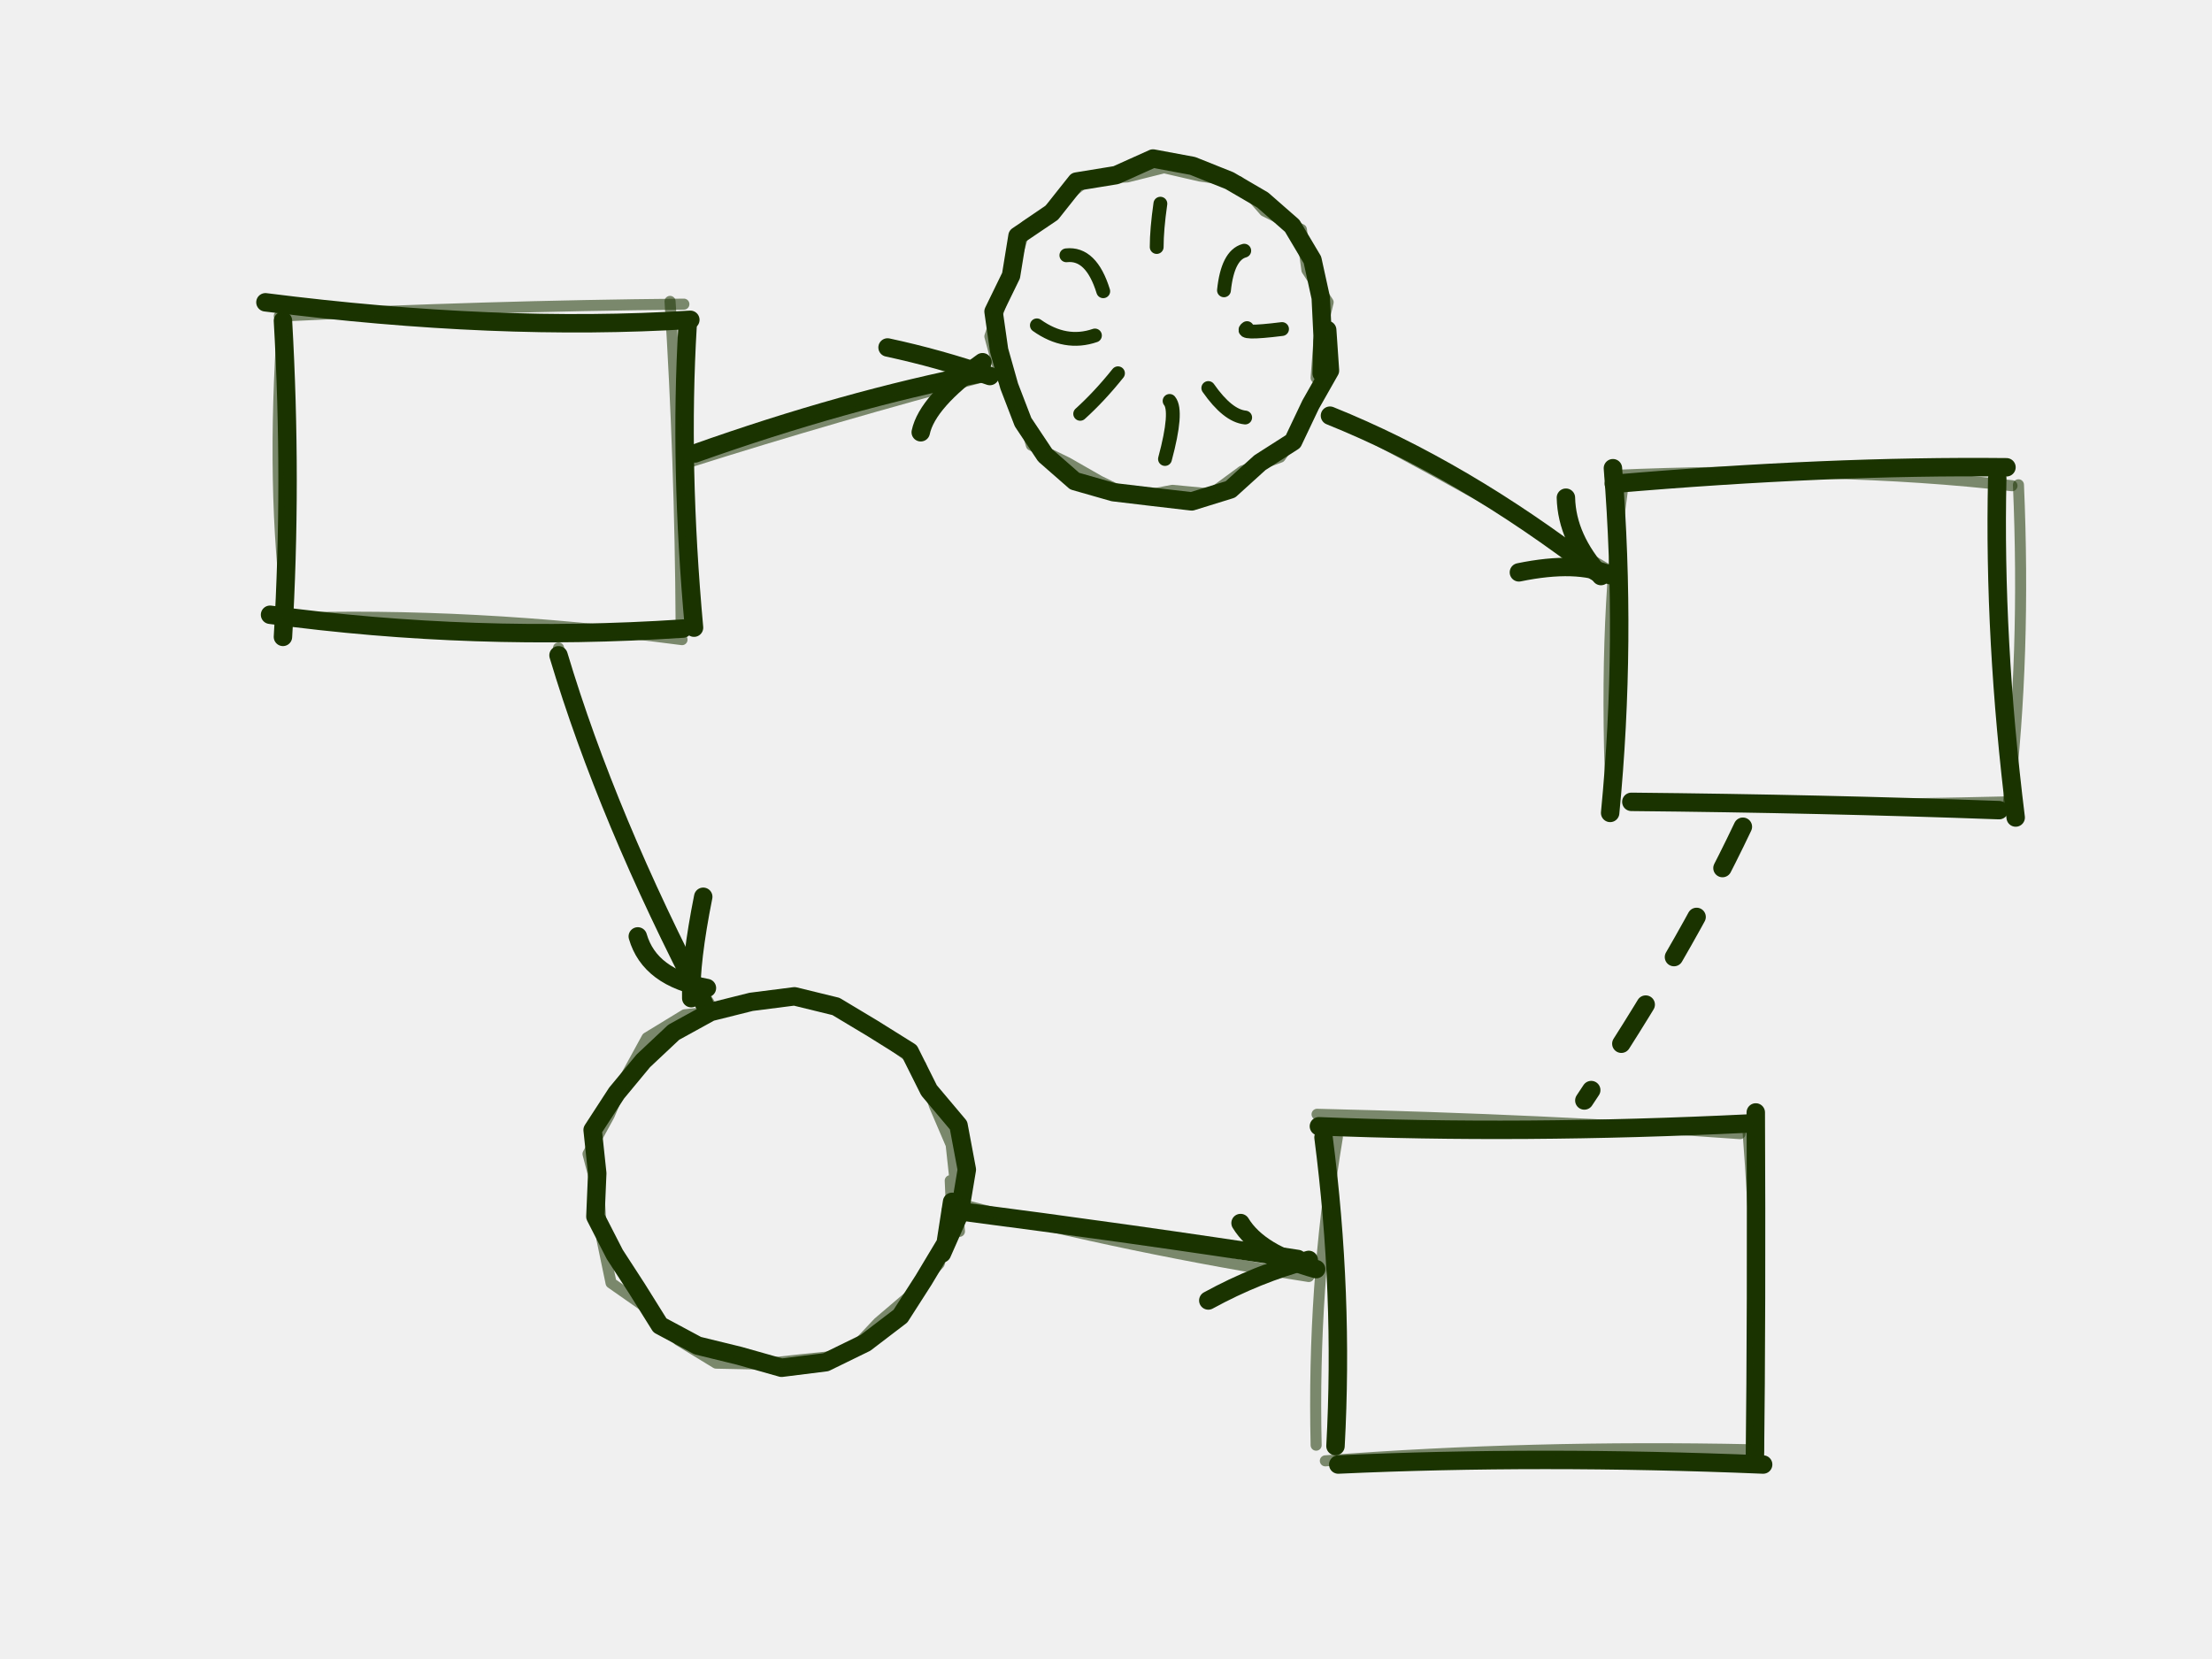
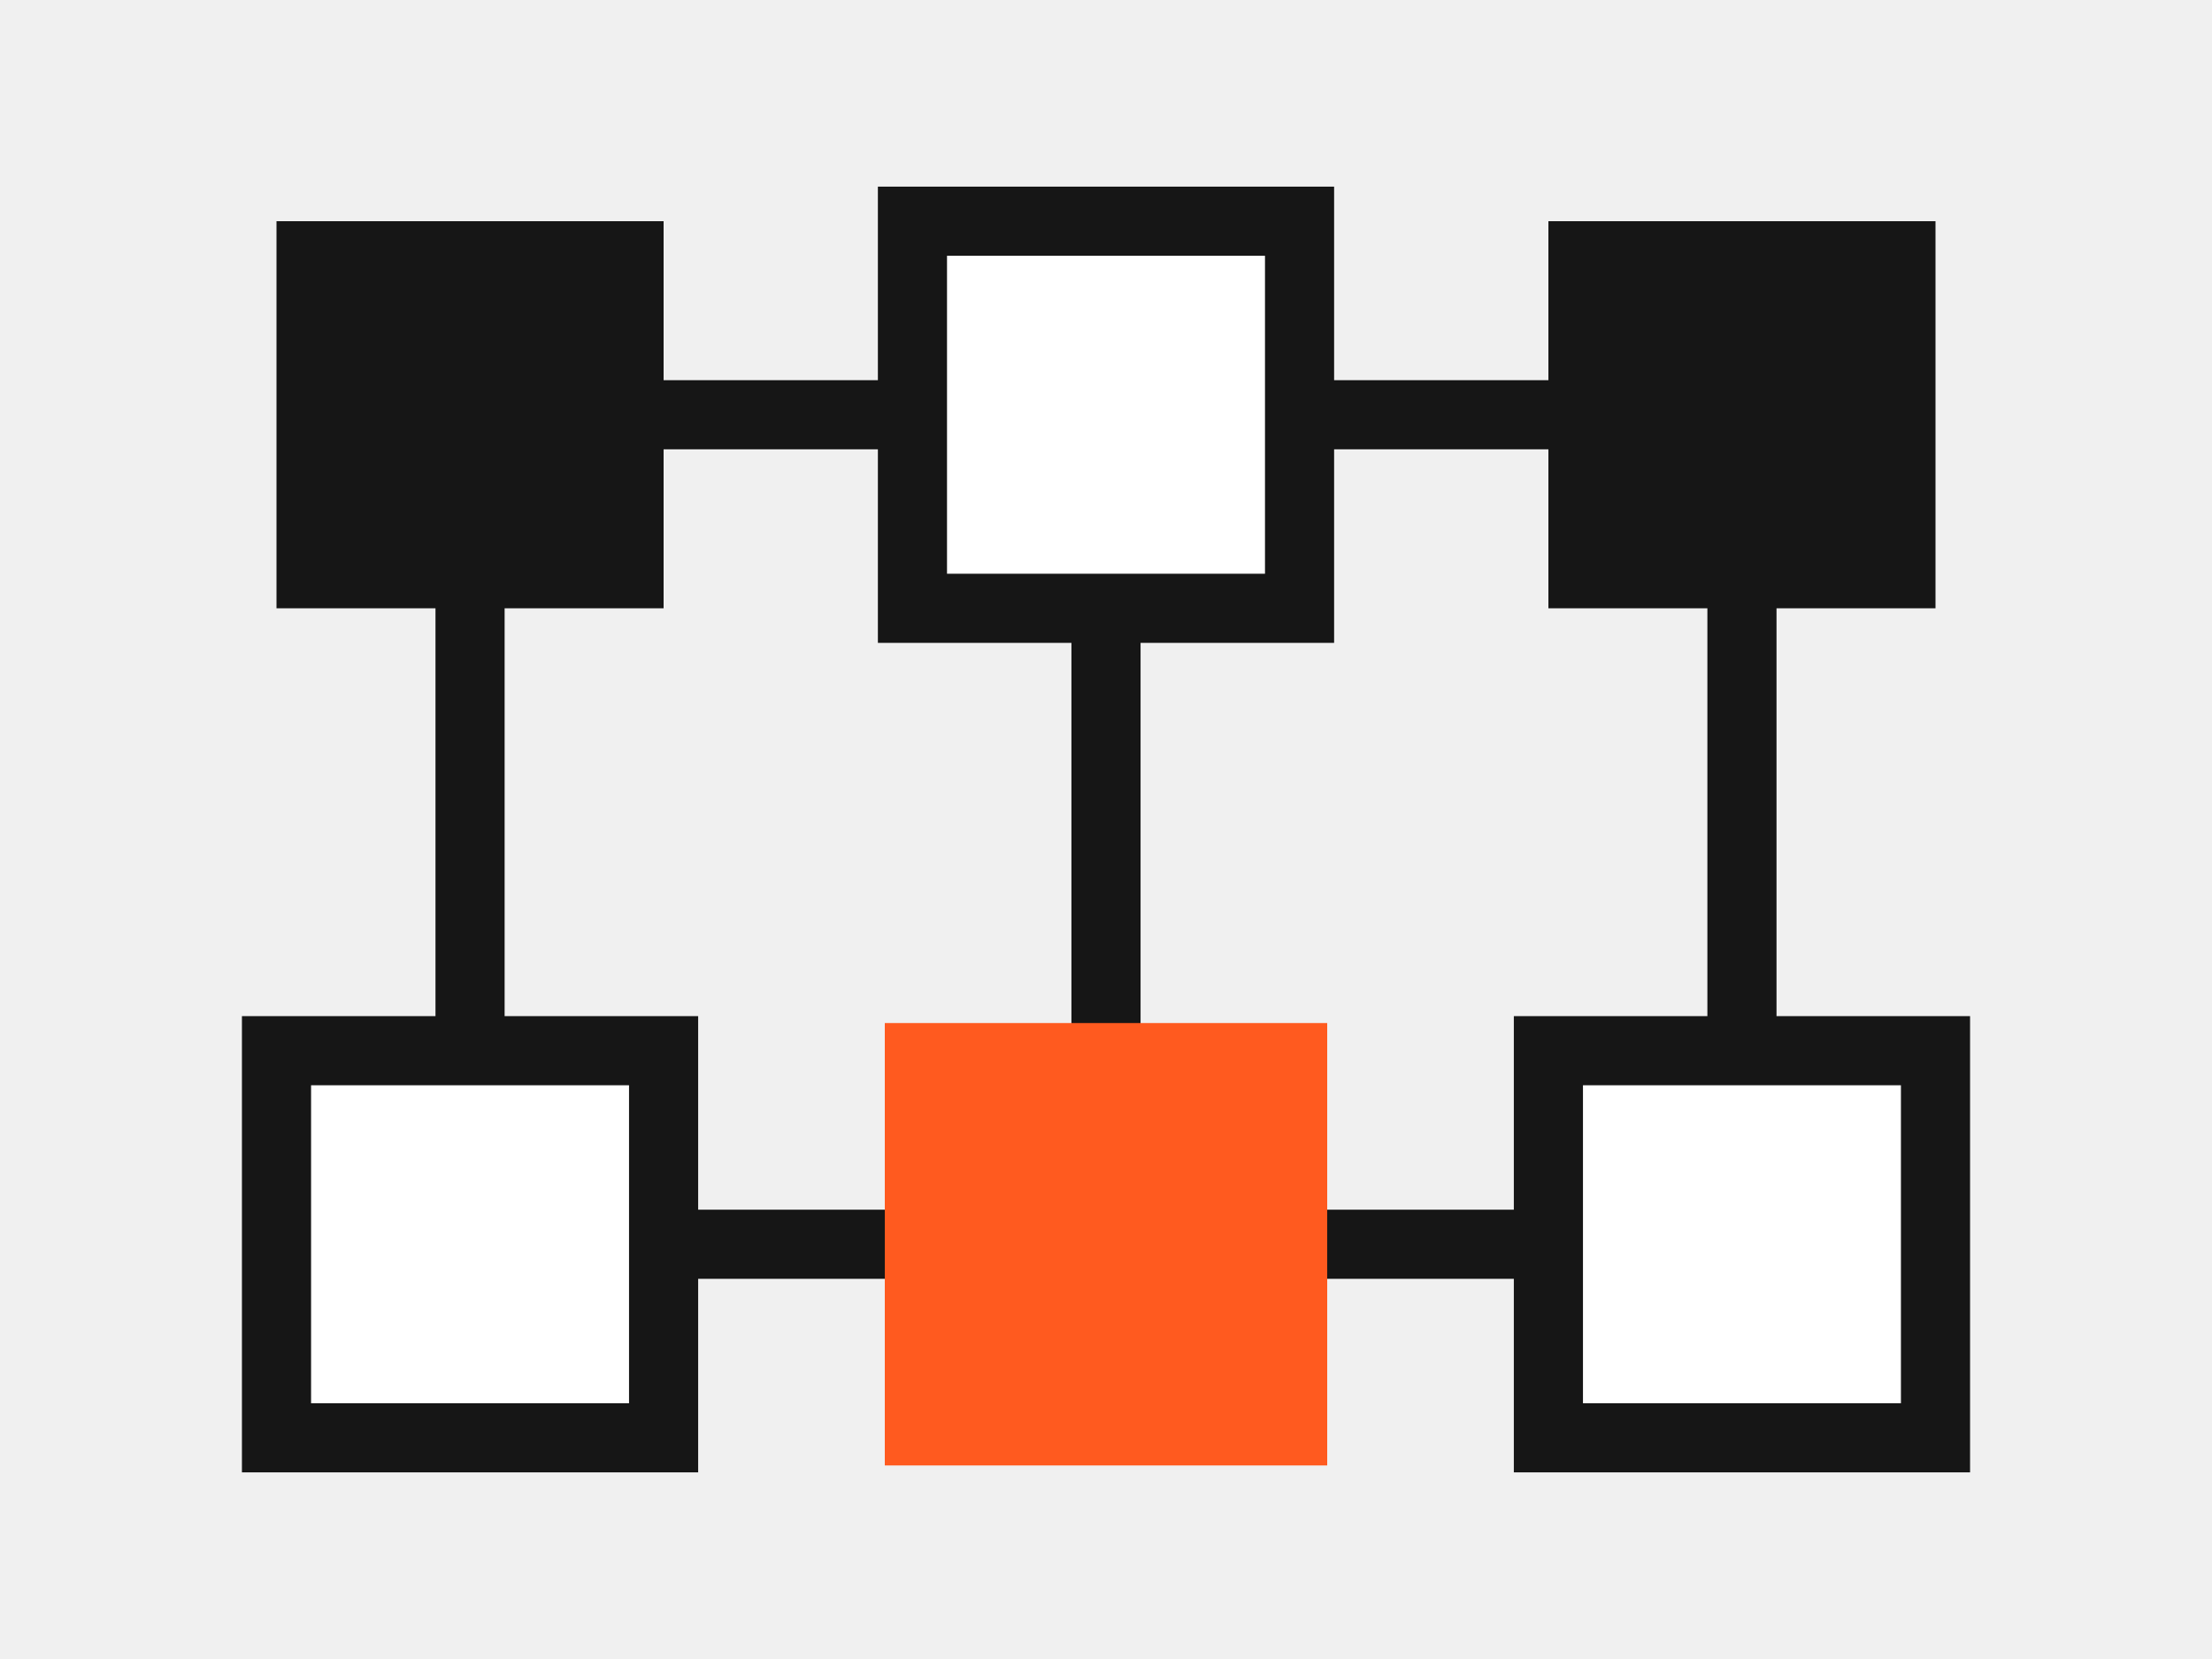
- <svg xmlns="http://www.w3.org/2000/svg" viewBox="0 0 240 180" width="240" height="180" fill="none" stroke="#1a3300" stroke-linecap="round" stroke-linejoin="round" aria-hidden="true">
-   <path d="M28.8,32.8 Q54.0,36.0 74.9,34.7" stroke-width="2.0" />
-   <path d="M30.3,34.3 Q52.7,33.2 74.2,33.0" stroke-width="1.2" opacity="0.55" />
-   <path d="M74.6,35.4 Q73.7,50.5 75.3,68.1" stroke-width="2.0" />
-   <path d="M72.7,32.7 Q73.8,50.0 73.9,67.5" stroke-width="1.2" opacity="0.55" />
-   <path d="M74.1,68.2 Q51.5,69.7 29.3,66.7" stroke-width="2.0" />
-   <path d="M74.0,69.4 Q51.2,66.4 30.5,67.1" stroke-width="1.2" opacity="0.55" />
-   <path d="M30.7,69.1 Q31.7,52.3 30.7,34.8" stroke-width="2.0" />
-   <path d="M31.3,67.1 Q29.4,53.1 30.7,34.6" stroke-width="1.2" opacity="0.55" />
-   <path d="M144.0,35.8 L144.3,40.2 L142.2,43.9 L140.3,47.9 L136.7,50.2 L133.5,53.1 L129.3,54.4 L125.0,53.9 L120.8,53.4 L116.6,52.2 L113.4,49.4 L111.0,45.8 L109.5,41.9 L108.4,38.0 L107.8,33.8 L109.7,29.9 L110.4,25.6 L114.1,23.1 L116.8,19.7 L121.1,19.0 L125.1,17.2 L129.4,18.0 L133.4,19.6 L137.0,21.7 L140.2,24.5 L142.4,28.2 L143.3,32.3 L143.5,36.4 L143.4,40.5" stroke-width="2.0" />
-   <path d="M143.1,38.1 L143.4,42.4 L141.4,46.1 L138.9,49.6 L134.8,51.1 L131.4,53.6 L127.2,53.2 L123.0,54.0 L119.3,52.2 L115.8,50.2 L111.9,48.3 L110.7,44.1 L108.5,40.6 L107.4,36.5 L108.8,32.4 L110.1,28.6 L111.3,24.5 L114.8,22.1 L118.1,19.4 L122.3,19.2 L126.3,18.2 L130.2,19.1 L134.4,19.7 L137.2,22.9 L141.2,24.9 L141.8,29.3 L144.1,32.8 L143.1,37.0 L142.8,41.0" stroke-width="1.2" opacity="0.55" />
-   <path d="M175.1,52.5 Q198.4,50.5 217.7,50.7" stroke-width="2.0" />
-   <path d="M174.7,51.6 Q199.2,50.5 218.3,52.7" stroke-width="1.2" opacity="0.55" />
-   <path d="M216.7,51.9 Q216.3,69.3 218.7,88.7" stroke-width="2.0" />
-   <path d="M219.0,52.6 Q219.8,71.1 217.9,87.2" stroke-width="1.2" opacity="0.55" />
-   <path d="M216.9,87.9 Q197.7,87.2 177.0,87.0" stroke-width="2.0" />
-   <path d="M218.0,87.0 Q197.4,87.5 177.3,87.3" stroke-width="1.2" opacity="0.55" />
-   <path d="M174.7,88.2 Q176.5,69.6 175.0,50.8" stroke-width="2.0" />
-   <path d="M174.9,88.4 Q173.9,68.5 176.0,53.4" stroke-width="1.2" opacity="0.55" />
-   <path d="M103.3,130.4 L102.6,134.9 L100.2,138.9 L97.7,142.8 L93.9,145.7 L89.6,147.8 L84.8,148.4 L80.2,147.1 L75.7,146.0 L71.6,143.8 L69.1,139.8 L66.7,136.1 L64.6,132.0 L64.8,127.3 L64.3,122.6 L66.9,118.6 L69.8,115.1 L73.1,112.0 L77.1,109.8 L81.5,108.7 L86.2,108.1 L90.7,109.2 L94.7,111.6 L98.7,114.1 L100.8,118.3 L104.0,122.1 L104.9,126.9 L104.1,131.7 L102.2,136.0" stroke-width="2.0" />
-   <path d="M103.1,128.1 L103.3,132.7 L101.9,137.1 L98.7,140.6 L95.3,143.5 L92.0,147.0 L87.2,147.5 L82.6,148.0 L77.7,147.9 L73.6,145.4 L70.3,142.0 L66.3,139.2 L65.3,134.4 L65.0,129.8 L63.8,125.2 L66.1,121.0 L67.9,116.8 L70.2,112.6 L74.3,110.1 L79.1,109.6 L83.4,108.1 L88.0,108.6 L92.5,109.9 L96.1,112.8 L99.9,115.6 L101.4,120.0 L103.2,124.2 L103.7,128.8 L104.1,133.6" stroke-width="1.2" opacity="0.55" />
-   <path d="M143.1,122.2 Q165.1,123.1 189.7,121.9" stroke-width="2.0" />
-   <path d="M142.9,120.9 Q168.1,121.5 188.8,123.0" stroke-width="1.2" opacity="0.55" />
-   <path d="M190.5,120.7 Q190.6,142.0 190.4,158.8" stroke-width="2.0" />
-   <path d="M189.6,121.9 Q191.0,140.0 190.8,157.4" stroke-width="1.2" opacity="0.55" />
-   <path d="M191.3,158.9 Q167.1,157.9 145.2,158.9" stroke-width="2.0" />
-   <path d="M190.0,157.3 Q166.1,156.8 143.8,158.5" stroke-width="1.2" opacity="0.55" />
-   <path d="M144.9,156.9 Q145.8,140.4 143.6,123.4" stroke-width="2.0" />
-   <path d="M142.8,156.8 Q142.4,139.6 145.1,123.4" stroke-width="1.2" opacity="0.55" />
-   <path d="M75.4,49.2 Q91.7,43.4 106.5,40.5" stroke-width="2.0" />
-   <path d="M74.9,50.1 Q90.7,45.1 107.3,40.7" stroke-width="1.2" opacity="0.55" />
-   <path d="M106.6,39.3 Q100.6,43.6 99.9,46.9" stroke-width="2.0" />
-   <path d="M107.4,40.8 Q101.9,38.9 96.3,37.7" stroke-width="2.0" />
-   <path d="M144.3,45.1 Q158.7,50.9 173.1,62.0" stroke-width="2.0" />
-   <path d="M144.6,45.2 Q158.9,52.6 174.6,61.9" stroke-width="1.2" opacity="0.55" />
-   <path d="M174.7,62.4 Q171.1,60.8 164.8,62.1" stroke-width="2.0" />
-   <path d="M173.7,62.5 Q170.0,58.4 169.9,54.0" stroke-width="2.0" />
-   <path d="M60.6,71.1 Q65.9,88.8 76.4,108.9" stroke-width="2.0" />
-   <path d="M60.6,70.3 Q65.9,91.0 77.1,109.1" stroke-width="1.2" opacity="0.55" />
-   <path d="M76.7,107.2 Q70.5,106.1 69.2,101.6" stroke-width="2.0" />
-   <path d="M75.0,108.3 Q74.9,104.3 76.3,97.3" stroke-width="2.0" />
-   <path d="M103.2,131.3 Q123.3,133.9 140.8,136.6" stroke-width="2.0" />
-   <path d="M104.4,130.7 Q122.9,135.5 142.0,138.5" stroke-width="1.2" opacity="0.55" />
-   <path d="M142.0,136.7 Q136.4,138.2 131.1,141.1" stroke-width="2.0" />
-   <path d="M142.8,137.7 Q136.6,136.0 134.6,132.7" stroke-width="2.0" />
-   <path d="M189.1,89.7 Q182.6,103.4 171.9,119.4" stroke-width="2.0" stroke-dasharray="5 6" />
-   <path d="M135.3,35.6 Q134.3,36.3 139.1,35.7" stroke-width="1.5" />
-   <path d="M131.1,42.1 Q133.2,45.1 135.1,45.3" stroke-width="1.5" />
-   <path d="M126.9,43.5 Q127.8,44.6 126.4,49.8" stroke-width="1.5" />
-   <path d="M121.3,40.5 Q119.3,43.0 117.2,44.9" stroke-width="1.5" />
-   <path d="M118.8,36.4 Q115.6,37.5 112.5,35.3" stroke-width="1.5" />
-   <path d="M119.7,31.6 Q118.4,27.4 115.7,27.7" stroke-width="1.5" />
-   <path d="M125.5,26.8 Q125.5,24.9 125.9,22.1" stroke-width="1.5" />
-   <path d="M132.8,31.5 Q133.2,27.7 135.0,27.2" stroke-width="1.5" />
+ <svg xmlns="http://www.w3.org/2000/svg" viewBox="0 0 160 120" width="160" height="120" fill="none" stroke-linejoin="miter" stroke-linecap="square">
+   <path d="M34 30 H126 M34 30 V90 H80 V30 M126 30 V90 H80" stroke="#161616" stroke-width="5" />
+   <rect x="20" y="16" width="28" height="28" fill="#161616" />
+   <rect x="66" y="16" width="28" height="28" fill="#fff" stroke="#161616" stroke-width="5" />
+   <rect x="112" y="16" width="28" height="28" fill="#161616" />
+   <rect x="20" y="76" width="28" height="28" fill="#fff" stroke="#161616" stroke-width="5" />
+   <rect x="64" y="74" width="32" height="32" fill="#ff5a1f" />
+   <rect x="112" y="76" width="28" height="28" fill="#fff" stroke="#161616" stroke-width="5" />
</svg>
